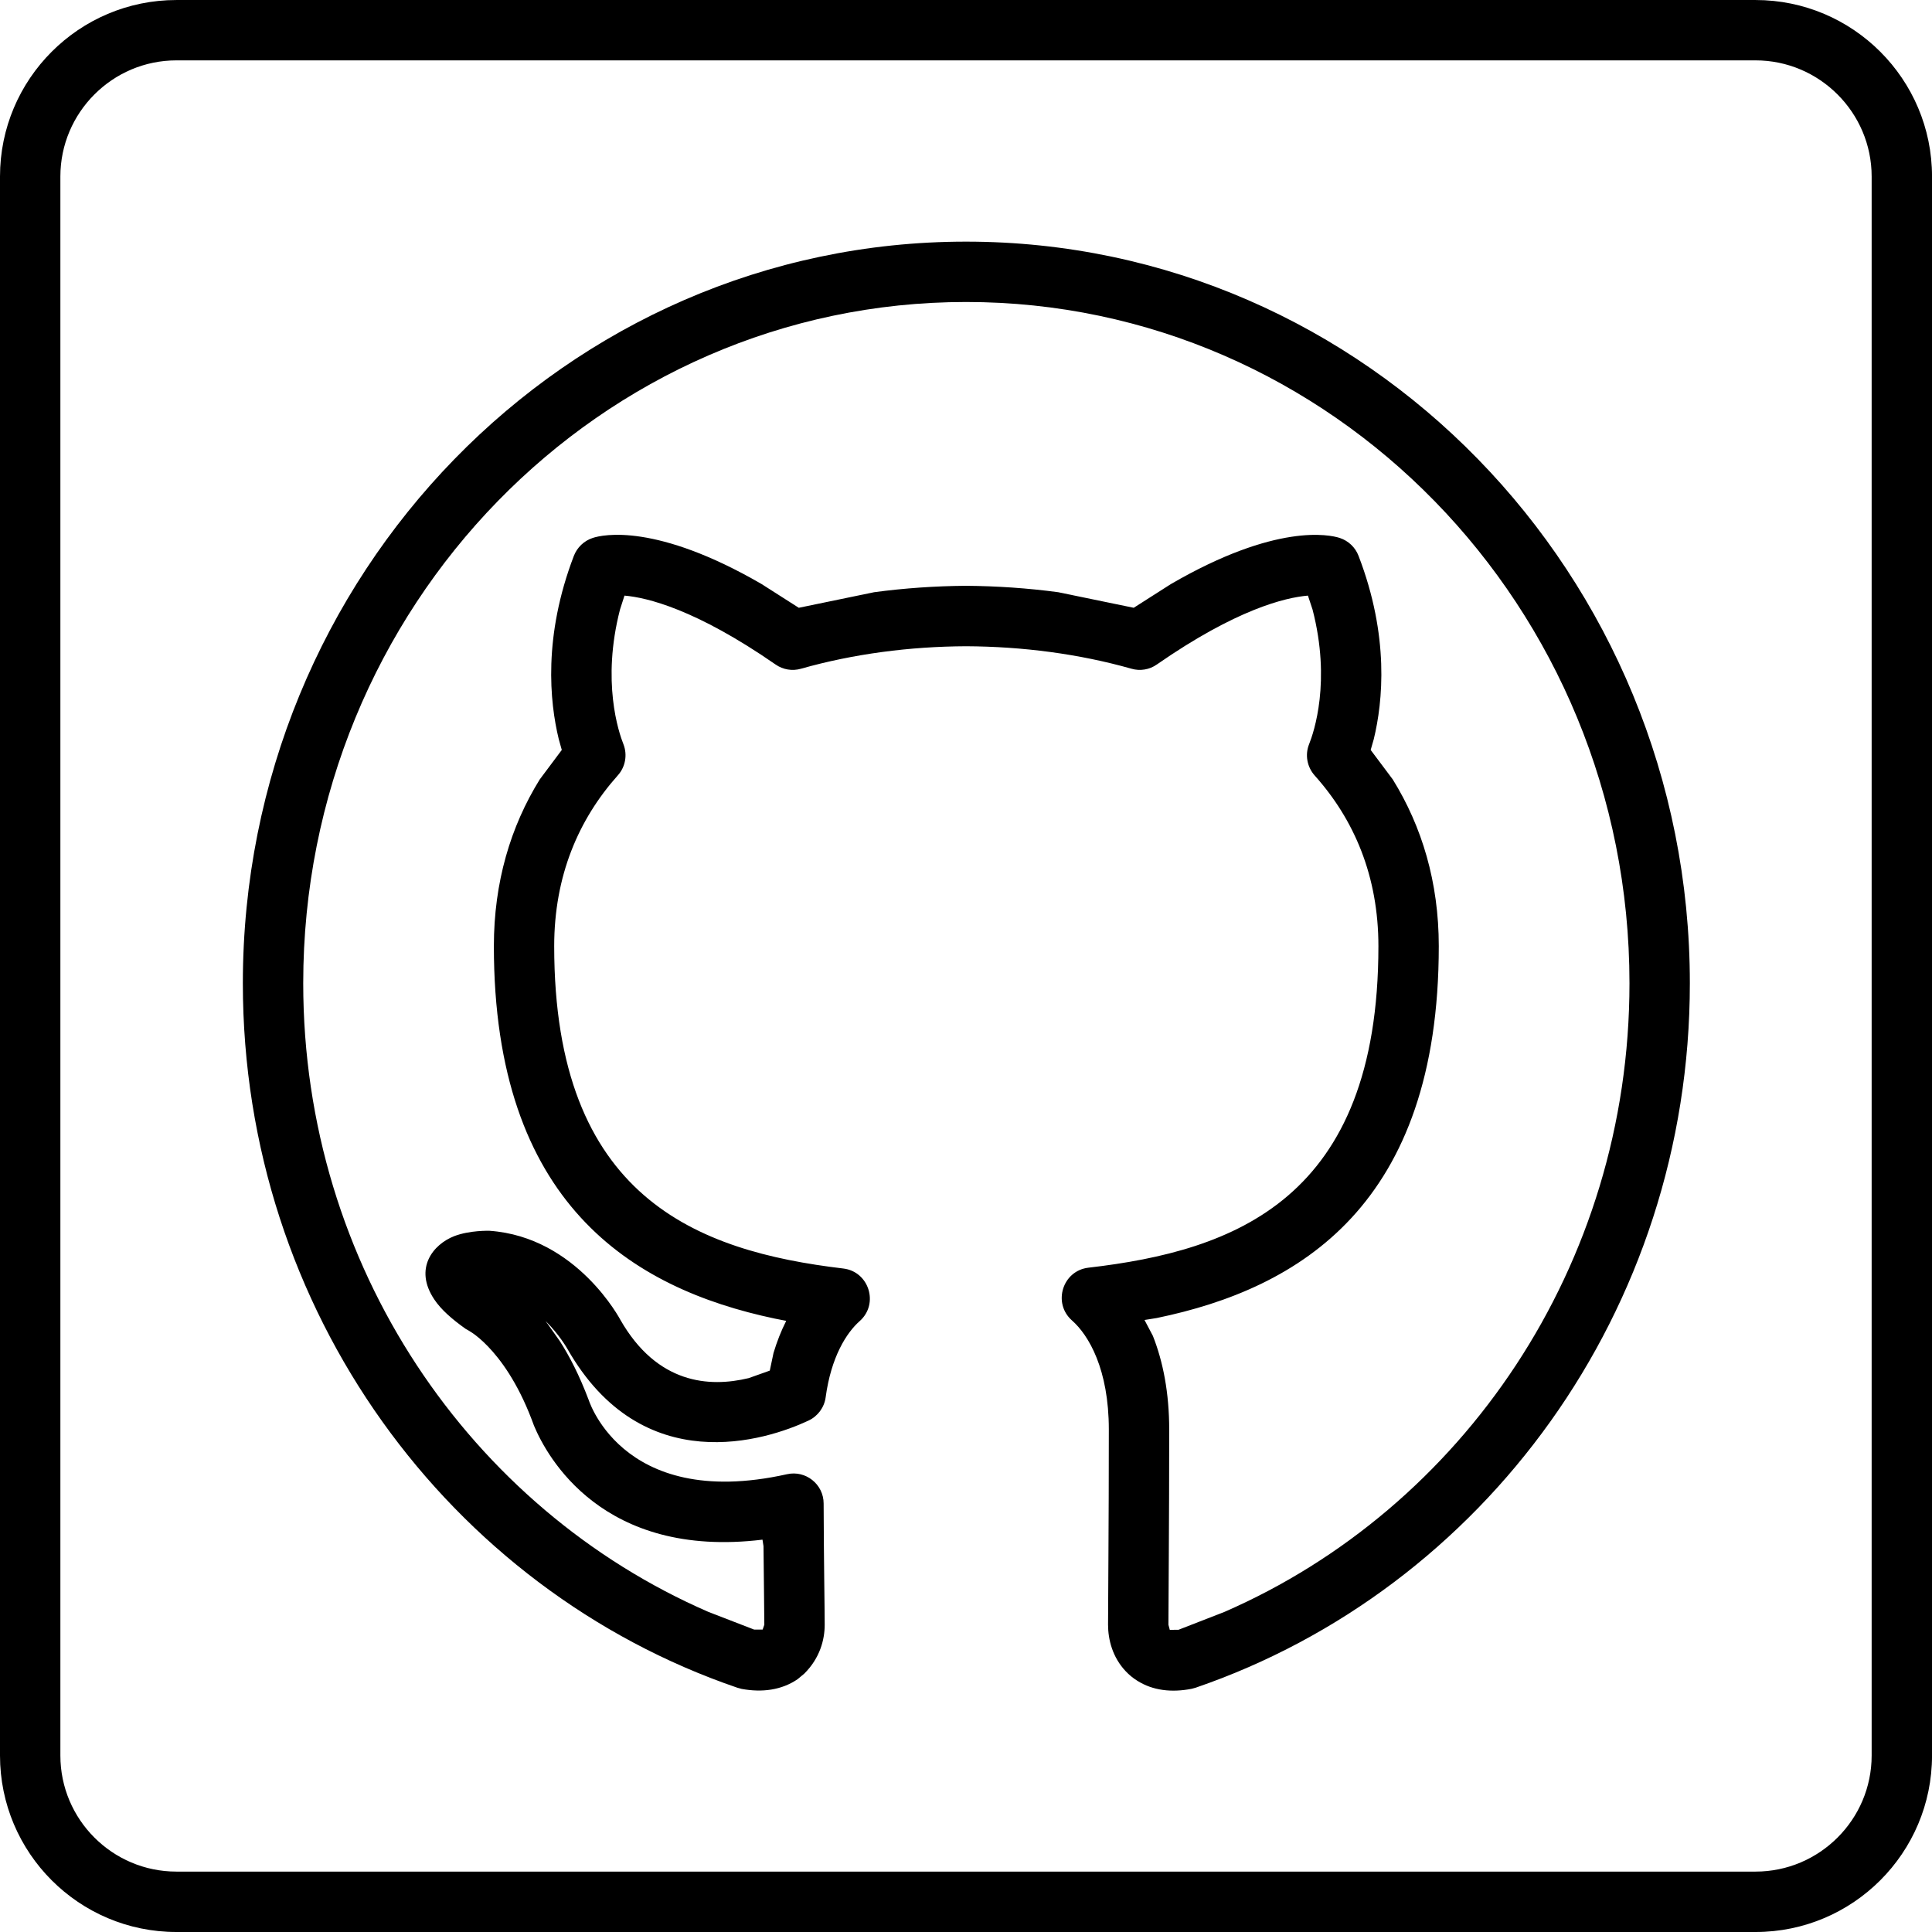
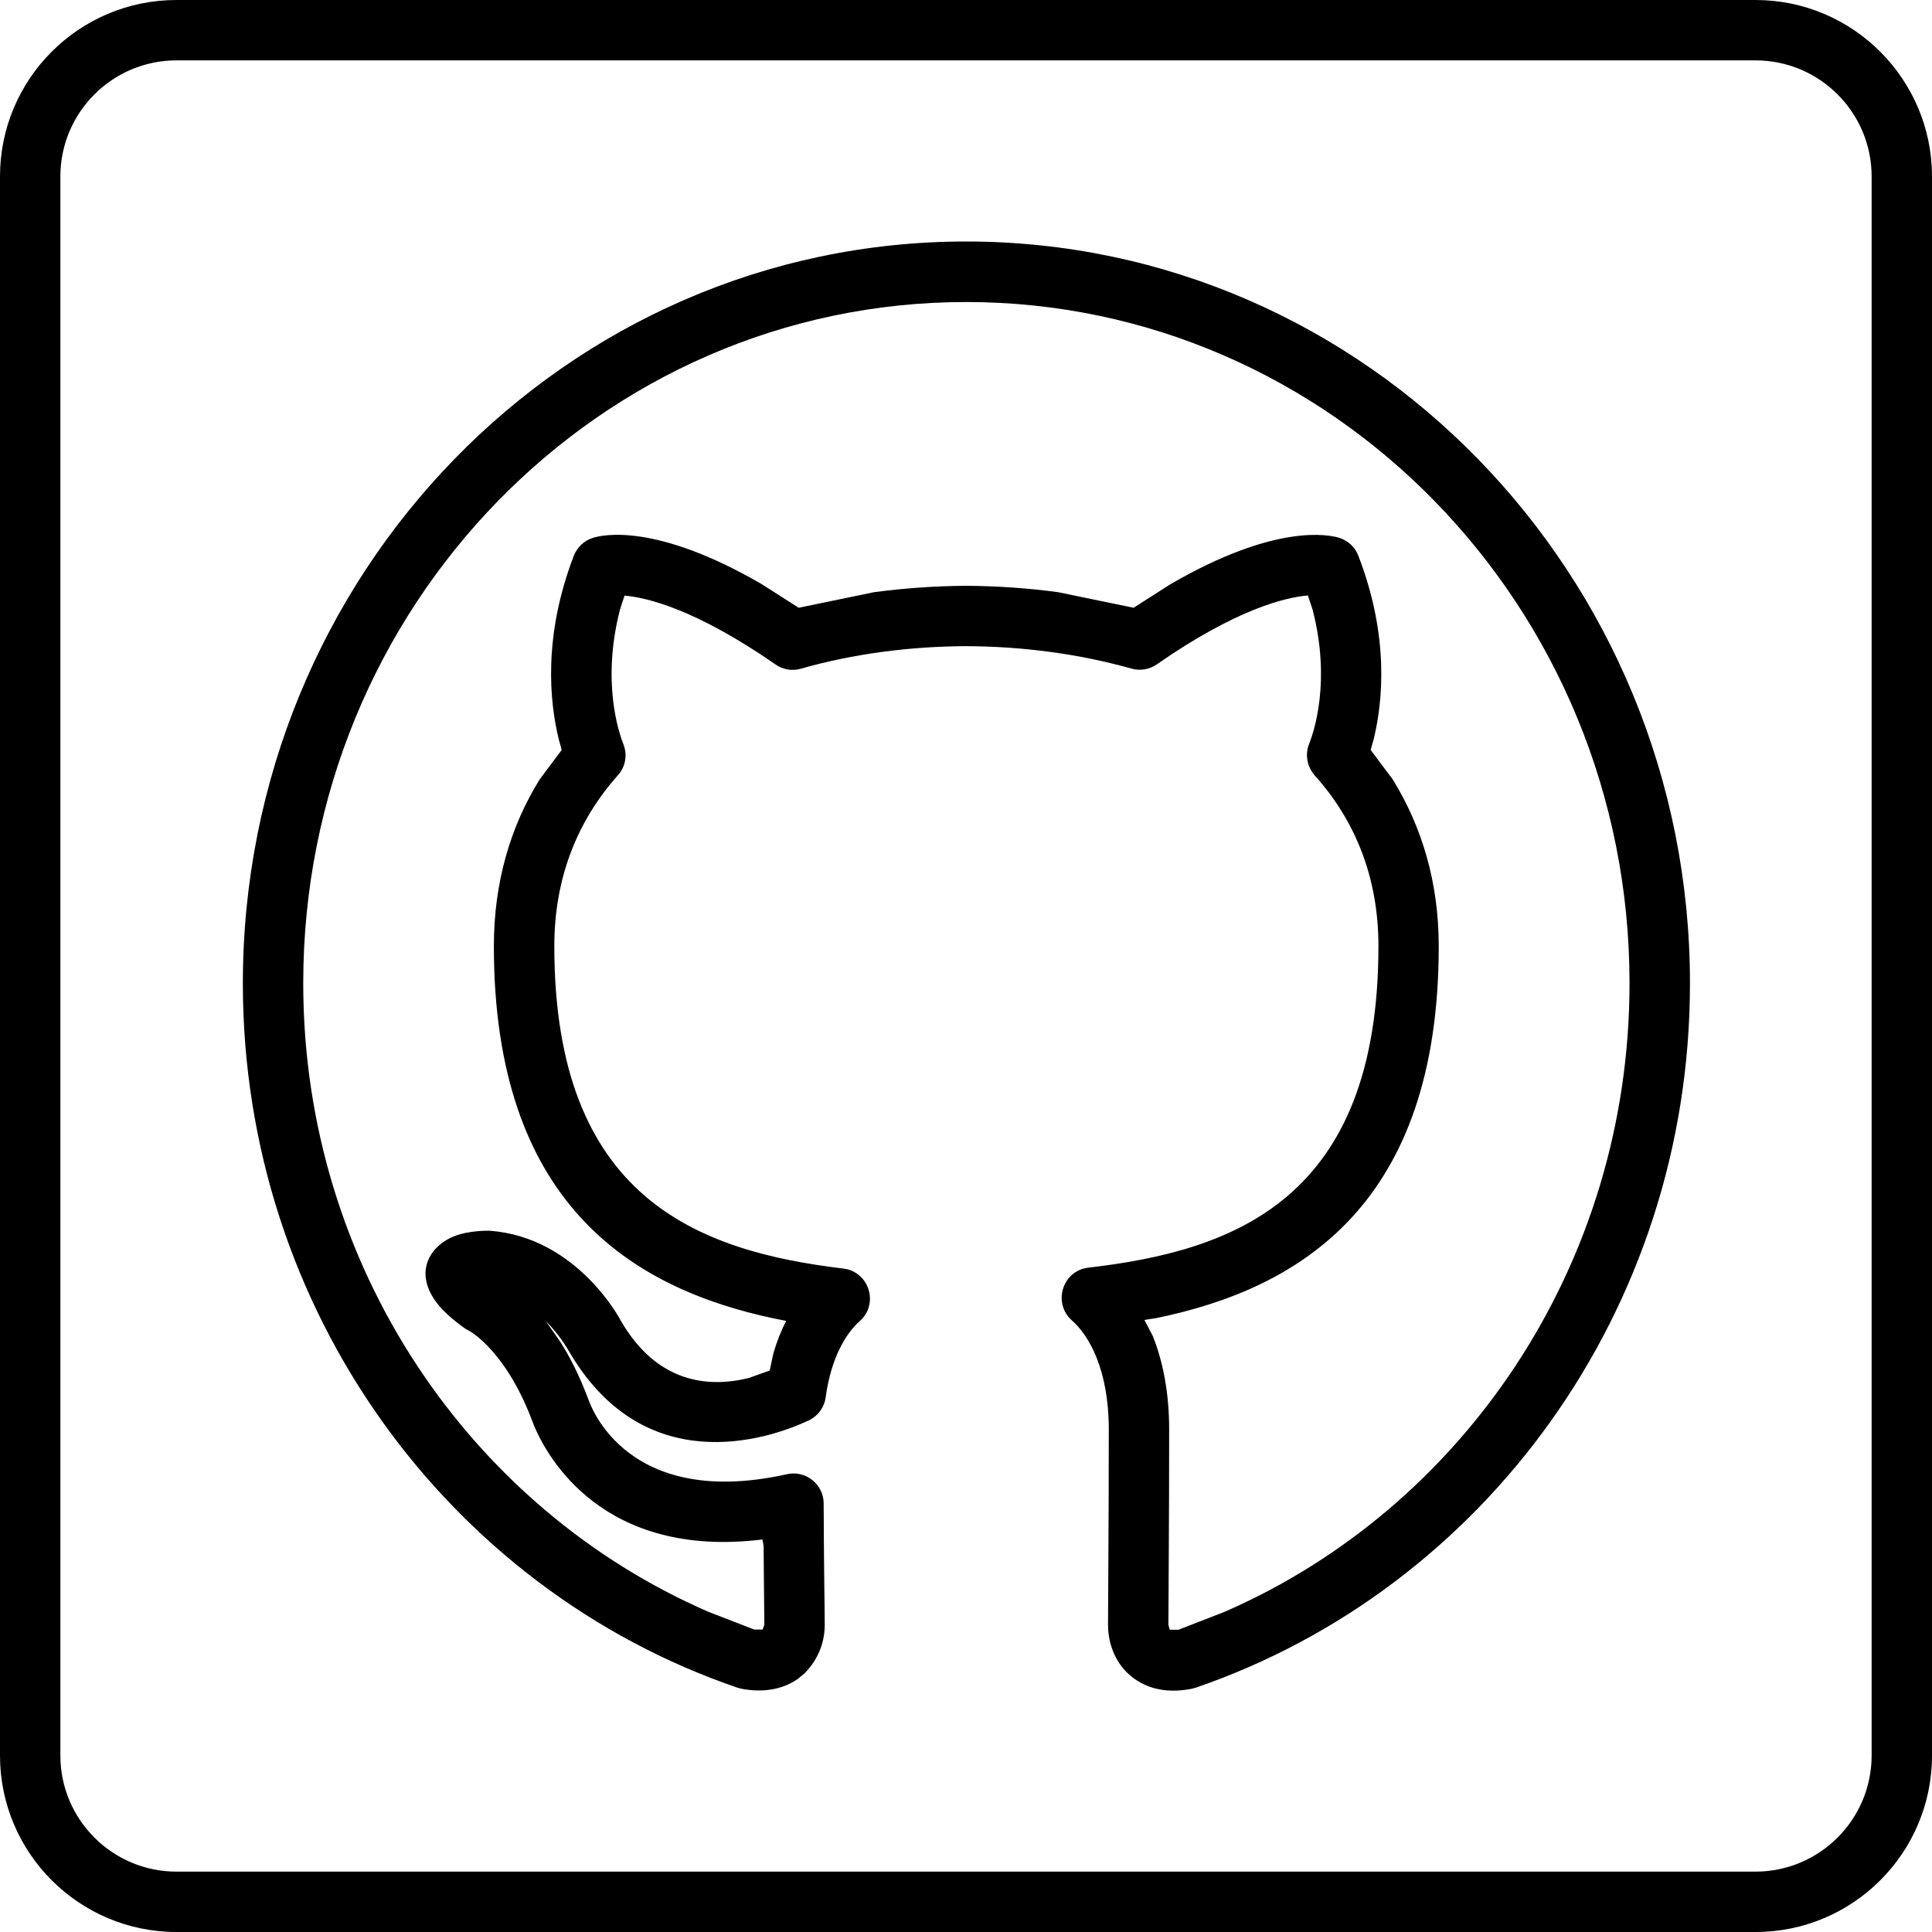
- <svg xmlns="http://www.w3.org/2000/svg" version="1.1" overflow="visible" width="32" height="32" viewBox="0 0 25.6 25.6" id="svg2" style="fill-rule:evenodd;stroke-width:0.501;stroke-linejoin:bevel;overflow:visible">
+ <svg xmlns="http://www.w3.org/2000/svg" overflow="visible" width="32" height="32" viewBox="0 0 25.6 25.6" fill-rule="evenodd" stroke-width=".501" stroke-linejoin="bevel">
  <defs id="defs4">
-     <marker id="DefaultArrow2" markerUnits="strokeWidth" viewBox="0 0 1 1" markerWidth="1" markerHeight="1" overflow="visible" orient="auto" style="overflow:visible">
-       <g transform="scale(0.00925926,0.00925926)" id="g7">
-         <path d="M -9,54 -9,-54 117,0 z" id="path9" />
+     <marker id="DefaultArrow2" viewBox="0 0 1 1" markerWidth="1" markerHeight="1" overflow="visible" orient="auto">
+       <g id="g7">
+         <path d="M-.083.5v-1l1.166.5z" id="path9" />
      </g>
    </marker>
-     <marker id="DefaultArrow3" markerUnits="strokeWidth" viewBox="0 0 1 1" markerWidth="1" markerHeight="1" overflow="visible" orient="auto" style="overflow:visible">
-       <g transform="scale(0.00925926,0.00925926)" id="g12">
-         <path d="M -27,54 -9,0 -27,-54 135,0 z" id="path14" />
+     <marker id="DefaultArrow3" viewBox="0 0 1 1" markerWidth="1" markerHeight="1" overflow="visible" orient="auto">
+       <g id="g12">
+         <path d="M-.25.5l.167-.5-.167-.5 1.5.5z" id="path14" />
      </g>
    </marker>
-     <marker id="DefaultArrow4" markerUnits="strokeWidth" viewBox="0 0 1 1" markerWidth="1" markerHeight="1" overflow="visible" orient="auto" style="overflow:visible">
-       <g transform="scale(0.00925926,0.00925926)" id="g17">
-         <path d="M -9,0 -9,-45 C -9,-51.708 2.808,-56.58 9,-54 L 117,-9 C 120.916,-7.369 126,-4.242 126,0 126,4.242 120.916,7.369 117,9 L 9,54 C 2.808,56.58 -9,51.708 -9,45 z" id="path19" />
+     <marker id="DefaultArrow4" viewBox="0 0 1 1" markerWidth="1" markerHeight="1" overflow="visible" orient="auto">
+       <g id="g17">
+         <path d="M-.083 0v-.417c0-.062.11-.107.166-.083l1 .417c.037.015.084.044.084.083 0 .04-.047.068-.084.083L.083.5C.026.524-.083.48-.083.417z" id="path19" />
      </g>
    </marker>
-     <marker id="DefaultArrow5" markerUnits="strokeWidth" viewBox="0 0 1 1" markerWidth="1" markerHeight="1" overflow="visible" orient="auto" style="overflow:visible">
-       <g transform="scale(0.00925926,0.00925926)" id="g22">
-         <path d="M -54,0 C -54,29.807 -29.807,54 0,54 29.807,54 54,29.807 54,0 54,-29.807 29.807,-54 0,-54 -29.807,-54 -54,-29.807 -54,0 z" id="path24" />
+     <marker id="DefaultArrow5" viewBox="0 0 1 1" markerWidth="1" markerHeight="1" overflow="visible" orient="auto">
+       <g id="g22">
+         <path d="M-.5 0c0 .276.224.5.5.5S.5.276.5 0 .276-.5 0-.5s-.5.224-.5.5z" id="path24" />
      </g>
    </marker>
-     <marker id="DefaultArrow6" markerUnits="strokeWidth" viewBox="0 0 1 1" markerWidth="1" markerHeight="1" overflow="visible" orient="auto" style="overflow:visible">
-       <g transform="scale(0.00925926,0.00925926)" id="g27">
-         <path d="M -63,0 0,63 63,0 0,-63 z" id="path29" />
+     <marker id="DefaultArrow6" viewBox="0 0 1 1" markerWidth="1" markerHeight="1" overflow="visible" orient="auto">
+       <g id="g27">
+         <path d="M-.583 0L0 .583.583 0 0-.583z" id="path29" />
      </g>
    </marker>
-     <marker id="DefaultArrow7" markerUnits="strokeWidth" viewBox="0 0 1 1" markerWidth="1" markerHeight="1" overflow="visible" orient="auto" style="overflow:visible">
-       <g transform="scale(0.00925926,0.00925926)" id="g32">
-         <path d="M 18,-54 108,-54 63,0 108,54 18,54 -36,0 z" id="path34" />
+     <marker id="DefaultArrow7" viewBox="0 0 1 1" markerWidth="1" markerHeight="1" overflow="visible" orient="auto">
+       <g id="g32">
+         <path d="M.167-.5H1L.583 0 1 .5H.167l-.5-.5z" id="path34" />
      </g>
    </marker>
-     <marker id="DefaultArrow8" markerUnits="strokeWidth" viewBox="0 0 1 1" markerWidth="1" markerHeight="1" overflow="visible" orient="auto" style="overflow:visible">
-       <g transform="scale(0.00925926,0.00925926)" id="g37">
-         <path d="M -36,0 18,-54 54,-54 18,-18 27,-18 63,-54 99,-54 63,-18 72,-18 108,-54 144,-54 90,0 144,54 108,54 72,18 63,18 99,54 63,54 27,18 18,18 54,54 18,54 z" id="path39" />
+     <marker id="DefaultArrow8" viewBox="0 0 1 1" markerWidth="1" markerHeight="1" overflow="visible" orient="auto">
+       <g id="g37">
+         <path d="M-.333 0l.5-.5H.5l-.333.333H.25L.583-.5h.334l-.334.333h.084L1-.5h.333l-.5.5.5.5H1L.667.167H.583L.917.5H.583L.25.167H.167L.5.5H.167z" id="path39" />
      </g>
    </marker>
-     <marker id="DefaultArrow9" markerUnits="strokeWidth" viewBox="0 0 1 1" markerWidth="1" markerHeight="1" overflow="visible" orient="auto" style="overflow:visible">
-       <g transform="scale(0.00925926,0.00925926)" id="g42">
-         <path d="M 0,45 -45,0 0,-45 45,0 z M 0,63 -63,0 0,-63 63,0 z" id="path44" />
+     <marker id="DefaultArrow9" viewBox="0 0 1 1" markerWidth="1" markerHeight="1" overflow="visible" orient="auto">
+       <g id="g42">
+         <path d="M0 .417L-.417 0 0-.417.417 0zm0 .166L-.583 0 0-.583.583 0z" id="path44" />
      </g>
    </marker>
    <filter id="StainedFilter" color-interpolation-filters="sRGB">
      <feBlend mode="multiply" in2="BackgroundImage" in="SourceGraphic" result="blend" id="feBlend47" />
      <feComposite in="blend" in2="SourceAlpha" operator="in" result="comp" id="feComposite49" />
    </filter>
    <filter id="BleachFilter" color-interpolation-filters="sRGB">
      <feBlend mode="screen" in2="BackgroundImage" in="SourceGraphic" result="blend" id="feBlend52" />
      <feComposite in="blend" in2="SourceAlpha" operator="in" result="comp" id="feComposite54" />
    </filter>
    <filter id="InvertTransparencyBitmapFilter" color-interpolation-filters="sRGB">
      <feComponentTransfer id="feComponentTransfer57">
-         <feFuncR type="gamma" amplitude="1.055" exponent=".417" offset="-0.055" id="feFuncR59" />
-         <feFuncG type="gamma" amplitude="1.055" exponent=".417" offset="-0.055" id="feFuncG61" />
-         <feFuncB type="gamma" amplitude="1.055" exponent=".417" offset="-0.055" id="feFuncB63" />
+         <feFuncR type="gamma" amplitude="1.055" exponent=".417" offset="-.055" id="feFuncR59" />
+         <feFuncG type="gamma" amplitude="1.055" exponent=".417" offset="-.055" id="feFuncG61" />
+         <feFuncB type="gamma" amplitude="1.055" exponent=".417" offset="-.055" id="feFuncB63" />
      </feComponentTransfer>
      <feComponentTransfer id="feComponentTransfer65">
        <feFuncR type="linear" slope="-1" intercept="1" id="feFuncR67" />
        <feFuncG type="linear" slope="-1" intercept="1" id="feFuncG69" />
        <feFuncB type="linear" slope="-1" intercept="1" id="feFuncB71" />
-         <feFuncA type="linear" slope="1" intercept="0" id="feFuncA73" />
+         <feFuncA type="linear" id="feFuncA73" />
      </feComponentTransfer>
      <feComponentTransfer id="feComponentTransfer75">
-         <feFuncR type="gamma" amplitude="1" exponent="2.4" offset="0" id="feFuncR77" />
-         <feFuncG type="gamma" amplitude="1" exponent="2.4" offset="0" id="feFuncG79" />
-         <feFuncB type="gamma" amplitude="1" exponent="2.4" offset="0" id="feFuncB81" />
+         <feFuncR type="gamma" exponent="2.4" id="feFuncR77" />
+         <feFuncG type="gamma" exponent="2.4" id="feFuncG79" />
+         <feFuncB type="gamma" exponent="2.4" id="feFuncB81" />
      </feComponentTransfer>
    </filter>
-     <radialGradient id="RadialGradient" gradientUnits="userSpaceOnUse" cx="0" cy="0" r="237.428" gradientTransform="matrix(0,-1,0.886054,0,172.174,122.358)">
+     <radialGradient id="RadialGradient" gradientUnits="userSpaceOnUse" cx="0" cy="0" r="237.428" gradientTransform="matrix(0 -1 .886 0 172.174 122.358)">
      <stop offset="0" stop-color="#473600" id="stop84" />
-       <stop offset="0.792" stop-color="#3d2f00" id="stop86" />
-       <stop offset="0.99" stop-color="#3a2c00" id="stop88" />
+       <stop offset=".792" stop-color="#3d2f00" id="stop86" />
+       <stop offset=".99" stop-color="#3a2c00" id="stop88" />
      <stop offset="1" stop-color="#3a2c00" id="stop90" />
    </radialGradient>
-     <radialGradient id="RadialGradient_1" gradientUnits="userSpaceOnUse" cx="0" cy="0" r="237.428" gradientTransform="matrix(0,-1,0.886054,0,170.916,119.88)">
+     <radialGradient id="RadialGradient_1" gradientUnits="userSpaceOnUse" cx="0" cy="0" r="237.428" gradientTransform="matrix(0 -1 .886 0 170.916 119.88)">
      <stop offset="0" stop-color="#553e00" id="stop93" />
-       <stop offset="0.792" stop-color="#403200" id="stop95" />
-       <stop offset="0.99" stop-color="#3b2b00" id="stop97" />
+       <stop offset=".792" stop-color="#403200" id="stop95" />
+       <stop offset=".99" stop-color="#3b2b00" id="stop97" />
      <stop offset="1" stop-color="#3b2b00" id="stop99" />
    </radialGradient>
-     <radialGradient id="RadialGradient_2" gradientUnits="userSpaceOnUse" cx="0" cy="0" r="237.428" gradientTransform="matrix(0,-1,0.886054,0,169.66,117.403)">
+     <radialGradient id="RadialGradient_2" gradientUnits="userSpaceOnUse" cx="0" cy="0" r="237.428" gradientTransform="matrix(0 -1 .886 0 169.66 117.403)">
      <stop offset="0" stop-color="#634700" id="stop102" />
-       <stop offset="0.792" stop-color="#443400" id="stop104" />
-       <stop offset="0.99" stop-color="#3c2a00" id="stop106" />
+       <stop offset=".792" stop-color="#443400" id="stop104" />
+       <stop offset=".99" stop-color="#3c2a00" id="stop106" />
      <stop offset="1" stop-color="#3c2a00" id="stop108" />
    </radialGradient>
-     <radialGradient id="RadialGradient_3" gradientUnits="userSpaceOnUse" cx="0" cy="0" r="237.428" gradientTransform="matrix(0,-1,0.886054,0,168.403,114.925)">
+     <radialGradient id="RadialGradient_3" gradientUnits="userSpaceOnUse" cx="0" cy="0" r="237.428" gradientTransform="matrix(0 -1 .886 0 168.403 114.925)">
      <stop offset="0" stop-color="#724f00" id="stop111" />
-       <stop offset="0.792" stop-color="#473600" id="stop113" />
-       <stop offset="0.99" stop-color="#3c2900" id="stop115" />
+       <stop offset=".792" stop-color="#473600" id="stop113" />
+       <stop offset=".99" stop-color="#3c2900" id="stop115" />
      <stop offset="1" stop-color="#3c2900" id="stop117" />
    </radialGradient>
-     <radialGradient id="RadialGradient_4" gradientUnits="userSpaceOnUse" cx="0" cy="0" r="237.428" gradientTransform="matrix(0,-1,0.886054,0,167.146,112.448)">
+     <radialGradient id="RadialGradient_4" gradientUnits="userSpaceOnUse" cx="0" cy="0" r="237.428" gradientTransform="matrix(0 -1 .886 0 167.146 112.448)">
      <stop offset="0" stop-color="#805800" id="stop120" />
-       <stop offset="0.792" stop-color="#4b3800" id="stop122" />
-       <stop offset="0.99" stop-color="#3d2800" id="stop124" />
+       <stop offset=".792" stop-color="#4b3800" id="stop122" />
+       <stop offset=".99" stop-color="#3d2800" id="stop124" />
      <stop offset="1" stop-color="#3d2800" id="stop126" />
    </radialGradient>
-     <radialGradient id="RadialGradient_5" gradientUnits="userSpaceOnUse" cx="0" cy="0" r="237.428" gradientTransform="matrix(0,-1,0.886054,0,165.889,109.97)">
+     <radialGradient id="RadialGradient_5" gradientUnits="userSpaceOnUse" cx="0" cy="0" r="237.428" gradientTransform="matrix(0 -1 .886 0 165.889 109.97)">
      <stop offset="0" stop-color="#8e6000" id="stop129" />
-       <stop offset="0.792" stop-color="#4e3b00" id="stop131" />
-       <stop offset="0.99" stop-color="#3e2700" id="stop133" />
+       <stop offset=".792" stop-color="#4e3b00" id="stop131" />
+       <stop offset=".99" stop-color="#3e2700" id="stop133" />
      <stop offset="1" stop-color="#3e2700" id="stop135" />
    </radialGradient>
-     <radialGradient id="RadialGradient_6" gradientUnits="userSpaceOnUse" cx="0" cy="0" r="237.428" gradientTransform="matrix(0,-1,0.886054,0,164.632,107.493)">
+     <radialGradient id="RadialGradient_6" gradientUnits="userSpaceOnUse" cx="0" cy="0" r="237.428" gradientTransform="matrix(0 -1 .886 0 164.632 107.493)">
      <stop offset="0" stop-color="#9c6900" id="stop138" />
-       <stop offset="0.792" stop-color="#523d00" id="stop140" />
-       <stop offset="0.99" stop-color="#3f2600" id="stop142" />
+       <stop offset=".792" stop-color="#523d00" id="stop140" />
+       <stop offset=".99" stop-color="#3f2600" id="stop142" />
      <stop offset="1" stop-color="#3f2600" id="stop144" />
    </radialGradient>
-     <linearGradient id="LinearGradient" gradientUnits="userSpaceOnUse" x1="0" y1="0" x2="42.75" y2="36.75" gradientTransform="translate(218.601,165.399)">
+     <linearGradient id="LinearGradient" gradientUnits="userSpaceOnUse" x2="42.75" y2="36.75" gradientTransform="translate(218.601 165.399)">
      <stop offset="0" stop-color="#5c5c5c" id="stop147" />
-       <stop offset="1" stop-color="#000000" id="stop149" />
+       <stop offset="1" id="stop149" />
    </linearGradient>
-     <linearGradient id="LinearGradient_1" gradientUnits="userSpaceOnUse" x1="0" y1="0" x2="-9.672" y2="-141.858" gradientTransform="translate(181.122,157.792)">
-       <stop offset="0" stop-color="#ffffff" id="stop152" />
+     <linearGradient id="LinearGradient_1" gradientUnits="userSpaceOnUse" x2="-9.672" y2="-141.858" gradientTransform="translate(181.122 157.792)">
+       <stop offset="0" stop-color="#fff" id="stop152" />
      <stop offset="1" stop-color="#cfd1d2" id="stop154" />
    </linearGradient>
-     <linearGradient id="LinearGradient_2" gradientUnits="userSpaceOnUse" x1="0" y1="0" x2="69.75" y2="-189.75" gradientTransform="translate(259.851,172.899)">
+     <linearGradient id="LinearGradient_2" gradientUnits="userSpaceOnUse" x2="69.75" y2="-189.75" gradientTransform="translate(259.851 172.899)">
      <stop offset="0" stop-color="#b5b5b5" id="stop157" />
-       <stop offset="1" stop-color="#000000" id="stop159" />
+       <stop offset="1" id="stop159" />
    </linearGradient>
-     <linearGradient id="LinearGradient_3" gradientUnits="userSpaceOnUse" x1="0" y1="0" x2="-51.527" y2="-64.41" gradientTransform="translate(204.11,87.059)">
+     <linearGradient id="LinearGradient_3" gradientUnits="userSpaceOnUse" x2="-51.527" y2="-64.41" gradientTransform="translate(204.11 87.059)">
      <stop offset="0" stop-color="#df9000" id="stop162" />
-       <stop offset="0.73" stop-color="#7f5200" id="stop164" />
-       <stop offset="0.99" stop-color="#3f2600" id="stop166" />
+       <stop offset=".73" stop-color="#7f5200" id="stop164" />
+       <stop offset=".99" stop-color="#3f2600" id="stop166" />
      <stop offset="1" stop-color="#3f2600" id="stop168" />
    </linearGradient>
-     <linearGradient id="LinearGradient_4" gradientUnits="userSpaceOnUse" x1="0" y1="0" x2="19.041" y2="85.19" gradientTransform="translate(199.945,96.333)">
+     <linearGradient id="LinearGradient_4" gradientUnits="userSpaceOnUse" x2="19.041" y2="85.19" gradientTransform="translate(199.945 96.333)">
      <stop offset="0" stop-color="#ba7d00" id="stop171" />
-       <stop offset="0.792" stop-color="#7f5200" id="stop173" />
-       <stop offset="0.99" stop-color="#3f2600" id="stop175" />
+       <stop offset=".792" stop-color="#7f5200" id="stop173" />
+       <stop offset=".99" stop-color="#3f2600" id="stop175" />
      <stop offset="1" stop-color="#3f2600" id="stop177" />
    </linearGradient>
-     <linearGradient id="LinearGradient_5" gradientUnits="userSpaceOnUse" x1="0" y1="0" x2="-1.007" y2="-63.536" gradientTransform="translate(129.134,111.014)">
+     <linearGradient id="LinearGradient_5" gradientUnits="userSpaceOnUse" x2="-1.007" y2="-63.536" gradientTransform="translate(129.134 111.014)">
      <stop offset="0" stop-color="#df9000" id="stop180" />
-       <stop offset="0.792" stop-color="#7f5200" id="stop182" />
-       <stop offset="0.99" stop-color="#3f2600" id="stop184" />
+       <stop offset=".792" stop-color="#7f5200" id="stop182" />
+       <stop offset=".99" stop-color="#3f2600" id="stop184" />
      <stop offset="1" stop-color="#3f2600" id="stop186" />
    </linearGradient>
-     <linearGradient id="LinearGradient_6" gradientUnits="userSpaceOnUse" x1="0" y1="0" x2="15.098" y2="58.375" gradientTransform="translate(129.286,104.867)">
+     <linearGradient id="LinearGradient_6" gradientUnits="userSpaceOnUse" x2="15.098" y2="58.375" gradientTransform="translate(129.286 104.867)">
      <stop offset="0" stop-color="#df9000" id="stop189" />
-       <stop offset="0.792" stop-color="#7f5200" id="stop191" />
-       <stop offset="0.99" stop-color="#3f2600" id="stop193" />
+       <stop offset=".792" stop-color="#7f5200" id="stop191" />
+       <stop offset=".99" stop-color="#3f2600" id="stop193" />
      <stop offset="1" stop-color="#3f2600" id="stop195" />
    </linearGradient>
-     <radialGradient id="RadialGradient_7" gradientUnits="userSpaceOnUse" cx="0" cy="0" r="38.717" gradientTransform="matrix(0.6973553,-0.7167256,1.231915,1.198621,183.351,196.899)">
+     <radialGradient id="RadialGradient_7" gradientUnits="userSpaceOnUse" cx="0" cy="0" r="38.717" gradientTransform="matrix(.697 -.717 1.232 1.199 183.351 196.899)">
      <stop offset="0" stop-color="#6b4c29" id="stop198" />
      <stop offset="1" stop-color="#a57348" id="stop200" />
    </radialGradient>
-     <radialGradient id="RadialGradient_8" gradientUnits="userSpaceOnUse" cx="0" cy="0" r="120.999" gradientTransform="matrix(0,-1,0.973942,0,134.346,314.993)">
+     <radialGradient id="RadialGradient_8" gradientUnits="userSpaceOnUse" cx="0" cy="0" r="120.999" gradientTransform="matrix(0 -1 .974 0 134.346 314.993)">
      <stop offset="0" stop-color="#e0bf9e" id="stop203" />
-       <stop offset="1.68539006263018E-02" stop-color="#e0bf9e" id="stop205" />
-       <stop offset="0.202" stop-color="#e6b891" id="stop207" />
+       <stop offset=".017" stop-color="#e0bf9e" id="stop205" />
+       <stop offset=".202" stop-color="#e6b891" id="stop207" />
      <stop offset="1" stop-color="#7b5d39" id="stop209" />
    </radialGradient>
-     <radialGradient id="RadialGradient_9" gradientUnits="userSpaceOnUse" cx="0" cy="0" r="87.054" gradientTransform="matrix(-0.01429027,-0.9998979,1.206137,-0.01723778,146.601,370.899)">
+     <radialGradient id="RadialGradient_9" gradientUnits="userSpaceOnUse" cx="0" cy="0" r="87.054" gradientTransform="matrix(-.014 -1 1.206 -.017 146.601 370.899)">
      <stop offset="0" stop-color="#9a9a9a" id="stop212" />
      <stop offset="1" stop-color="#313131" id="stop214" />
    </radialGradient>
-     <linearGradient id="LinearGradient_7" gradientUnits="userSpaceOnUse" x1="0" y1="0" x2="-54" y2="-87" gradientTransform="translate(213.351,257.649)">
+     <linearGradient id="LinearGradient_7" gradientUnits="userSpaceOnUse" x2="-54" y2="-87" gradientTransform="translate(213.351 257.649)">
      <stop offset="0" stop-color="#484848" id="stop217" />
-       <stop offset="1" stop-color="#000000" id="stop219" />
+       <stop offset="1" id="stop219" />
    </linearGradient>
-     <linearGradient id="LinearGradient_8" gradientUnits="userSpaceOnUse" x1="0" y1="0" x2="10.5" y2="-85.5" gradientTransform="translate(133.101,343.149)">
+     <linearGradient id="LinearGradient_8" gradientUnits="userSpaceOnUse" x2="10.5" y2="-85.5" gradientTransform="translate(133.101 343.149)">
      <stop offset="0" stop-color="#8d8d8d" id="stop222" />
-       <stop offset="1" stop-color="#000000" id="stop224" />
+       <stop offset="1" id="stop224" />
    </linearGradient>
-     <linearGradient id="LinearGradient_9" gradientUnits="userSpaceOnUse" x1="0" y1="0" x2="3.6" y2="-129" gradientTransform="translate(239.24,380.259)">
-       <stop offset="0" stop-color="#ffffff" id="stop227" />
-       <stop offset="1" stop-color="#000000" id="stop229" />
+     <linearGradient id="LinearGradient_9" gradientUnits="userSpaceOnUse" x2="3.6" y2="-129" gradientTransform="translate(239.24 380.259)">
+       <stop offset="0" stop-color="#fff" id="stop227" />
+       <stop offset="1" id="stop229" />
    </linearGradient>
-     <linearGradient id="LinearGradient_10" gradientUnits="userSpaceOnUse" x1="0" y1="0" x2="108" y2="-33.75" gradientTransform="translate(115.007,352.336)">
-       <stop offset="0" stop-color="#ffffff" id="stop232" />
-       <stop offset="1" stop-color="#000000" id="stop234" />
+     <linearGradient id="LinearGradient_10" gradientUnits="userSpaceOnUse" x2="108" y2="-33.75" gradientTransform="translate(115.007 352.336)">
+       <stop offset="0" stop-color="#fff" id="stop232" />
+       <stop offset="1" id="stop234" />
    </linearGradient>
-     <linearGradient id="LinearGradient_11" gradientUnits="userSpaceOnUse" x1="0" y1="0" x2="-51.527" y2="-64.41" gradientTransform="translate(226.61,87.059)">
+     <linearGradient id="LinearGradient_11" gradientUnits="userSpaceOnUse" x2="-51.527" y2="-64.41" gradientTransform="translate(226.61 87.059)">
      <stop offset="0" stop-color="#df9000" id="stop237" />
-       <stop offset="0.73" stop-color="#7f5200" id="stop239" />
-       <stop offset="0.99" stop-color="#3f2600" id="stop241" />
+       <stop offset=".73" stop-color="#7f5200" id="stop239" />
+       <stop offset=".99" stop-color="#3f2600" id="stop241" />
      <stop offset="1" stop-color="#3f2600" id="stop243" />
    </linearGradient>
  </defs>
-   <g id="g3696" transform="matrix(0.6405045,0,0,0.6403152,0,25.6)">
-     <path id="path3698" d="M 23.527,-5.2 C 23.437,-5.256 23.359,-5.321 23.289,-5.395 23.014,-5.685 22.923,-6.054 22.923,-6.358 22.923,-6.841 22.939,-8.429 22.939,-10.398 22.939,-11.642 22.525,-12.349 22.175,-12.657 21.772,-13.015 21.982,-13.685 22.516,-13.747 25.53,-14.096 28.516,-15.158 28.516,-20.401 28.516,-21.85 28.015,-23.02 27.197,-23.933 27.039,-24.111 26.994,-24.363 27.083,-24.583 27.181,-24.828 27.539,-25.877 27.154,-27.365 L 27.058,-27.655 C 26.588,-27.615 25.579,-27.373 23.933,-26.23 23.78,-26.122 23.587,-26.09 23.407,-26.142 22.325,-26.449 21.154,-26.602 19.985,-26.607 18.824,-26.602 17.657,-26.45 16.571,-26.142 16.391,-26.09 16.198,-26.122 16.045,-26.229 14.395,-27.373 13.386,-27.615 12.919,-27.655 L 12.826,-27.365 C 12.443,-25.877 12.799,-24.826 12.898,-24.578 12.983,-24.359 12.938,-24.109 12.781,-23.935 11.965,-23.02 11.465,-21.85 11.465,-20.401 11.465,-15.193 14.421,-14.09 17.446,-13.73 17.978,-13.667 18.188,-12.999 17.785,-12.642 17.51,-12.399 17.194,-11.899 17.081,-11.066 17.053,-10.856 16.919,-10.674 16.728,-10.584 15.86,-10.176 13.294,-9.34 11.739,-12.066 11.732,-12.077 11.575,-12.357 11.287,-12.644 L 11.582,-12.227 C 11.784,-11.911 11.985,-11.522 12.177,-11.014 12.14,-11.146 12.784,-8.693 16.28,-9.473 16.668,-9.561 17.039,-9.265 17.039,-8.867 17.043,-7.666 17.061,-6.681 17.061,-6.358 17.061,-6.046 16.961,-5.668 16.64,-5.348 L 16.5,-5.231 C 16.17,-5.006 15.767,-4.952 15.341,-5.031 L 15.254,-5.055 C 9.304,-7.089 5.024,-12.854 5.024,-19.633 5.024,-28.091 11.707,-34.98 19.985,-34.98 28.262,-34.98 34.959,-28.093 34.959,-19.633 34.959,-12.854 30.681,-7.096 24.734,-5.055 L 24.653,-5.033 C 24.242,-4.952 23.85,-4.995 23.527,-5.2 z M 24.38,-6.254 25.331,-6.624 C 30.247,-8.767 33.71,-13.775 33.71,-19.633 33.71,-27.432 27.544,-33.731 19.985,-33.731 12.428,-33.731 6.273,-27.433 6.273,-19.633 6.273,-13.775 9.737,-8.762 14.655,-6.624 L 15.602,-6.258 15.777,-6.258 15.812,-6.358 C 15.812,-6.628 15.802,-7.187 15.795,-7.985 L 15.774,-8.119 C 12.463,-7.717 11.314,-9.838 11.047,-10.478 L 10.998,-10.609 C 10.41,-12.147 9.6,-12.49 9.722,-12.43 L 9.635,-12.48 C 9.354,-12.679 9.124,-12.879 8.983,-13.092 8.556,-13.733 8.961,-14.23 9.397,-14.4 9.719,-14.523 10.11,-14.511 10.125,-14.511 11.947,-14.383 12.844,-12.647 12.833,-12.67 13.592,-11.341 14.671,-11.264 15.489,-11.462 L 15.925,-11.617 16.002,-11.982 C 16.072,-12.214 16.155,-12.429 16.265,-12.647 L 16.027,-12.694 C 13.061,-13.32 10.217,-15.088 10.217,-20.401 10.217,-21.724 10.563,-22.877 11.166,-23.851 L 11.622,-24.461 11.559,-24.686 C 11.372,-25.456 11.234,-26.812 11.872,-28.478 11.94,-28.653 12.082,-28.789 12.261,-28.848 12.471,-28.918 13.574,-29.159 15.754,-27.895 L 16.525,-27.403 18.083,-27.725 C 18.713,-27.81 19.349,-27.853 19.983,-27.858 20.623,-27.853 21.262,-27.81 21.893,-27.725 L 23.454,-27.403 24.222,-27.893 C 26.4,-29.159 27.506,-28.916 27.717,-28.848 27.895,-28.789 28.038,-28.654 28.105,-28.478 28.746,-26.813 28.608,-25.457 28.42,-24.684 L 28.356,-24.461 28.813,-23.851 C 29.416,-22.877 29.765,-21.724 29.765,-20.401 29.765,-15.053 26.893,-13.317 23.928,-12.705 L 23.677,-12.665 23.85,-12.337 C 24.062,-11.802 24.188,-11.154 24.188,-10.398 24.188,-8.429 24.172,-6.841 24.172,-6.358 L 24.2,-6.253 24.38,-6.254 z" style="fill:#000000;fill-opacity:1;fill-rule:evenodd;stroke:none" />
-     <path id="path3700" d="M 0,-3.652 0,-36.328 C 0,-38.343 1.635,-39.98 3.65,-39.98 L 36.318,-39.98 C 38.332,-39.98 39.969,-38.343 39.969,-36.328 L 39.969,-3.652 C 39.969,-1.636 38.332,0 36.318,0 L 3.65,0 C 1.635,0 0,-1.636 0,-3.652 z M 38.72,-3.652 38.72,-36.328 C 38.72,-37.651 37.64,-38.731 36.318,-38.731 L 3.65,-38.731 C 2.326,-38.731 1.249,-37.651 1.249,-36.328 L 1.249,-3.652 C 1.249,-2.327 2.326,-1.25 3.65,-1.25 L 36.318,-1.25 C 37.64,-1.25 38.72,-2.327 38.72,-3.652 z" style="fill:#000000;fill-opacity:1;fill-rule:evenodd;stroke:none" />
+   <g id="g3696" fill-rule="evenodd">
+     <path id="path3698" d="M15.07 22.27c-.058-.036-.108-.077-.153-.124-.176-.186-.235-.423-.235-.617 0-.31.01-1.327.01-2.588 0-.797-.265-1.25-.49-1.446-.257-.23-.123-.66.22-.698 1.93-.224 3.843-.904 3.843-4.26 0-.93-.32-1.678-.845-2.263-.1-.114-.13-.275-.074-.416.063-.157.293-.83.046-1.782l-.062-.186c-.3.026-.947.18-2 .912-.1.07-.222.09-.338.057-.693-.195-1.443-.294-2.19-.297-.745.003-1.493.1-2.188.298-.115.034-.24.014-.337-.055-1.057-.733-1.703-.887-2.002-.913l-.06.186c-.245.952-.017 1.626.046 1.785.055.14.027.3-.074.41-.522.587-.842 1.336-.842 2.264 0 3.335 1.893 4.04 3.83 4.272.34.04.476.467.218.695-.176.156-.38.476-.452 1.01-.018.134-.103.25-.226.308-.555.26-2.2.797-3.195-.95-.006-.006-.106-.185-.29-.37l.188.268c.13.203.258.452.38.777-.022-.084.39 1.486 2.63.987.248-.056.486.134.486.388.002.77.014 1.4.014 1.607 0 .2-.064.44-.27.646l-.09.074c-.21.144-.47.18-.742.128l-.056-.015C5.96 21.06 3.218 17.37 3.218 13.03c0-5.417 4.28-9.83 9.583-9.83 5.302 0 9.592 4.412 9.592 9.83 0 4.34-2.74 8.027-6.55 9.333l-.052.014c-.263.052-.514.025-.72-.106zm.545-.675l.61-.237c3.148-1.37 5.367-4.578 5.367-8.33 0-4.993-3.95-9.026-8.79-9.026-4.842 0-8.784 4.032-8.784 9.027 0 3.75 2.22 6.96 5.368 8.328l.607.235h.112l.023-.064c0-.174-.007-.532-.01-1.043l-.015-.086c-2.12.26-2.856-1.1-3.027-1.51l-.032-.083c-.377-.985-.895-1.205-.817-1.166l-.056-.03c-.18-.128-.326-.256-.417-.393-.273-.41-.014-.73.266-.837.205-.08.455-.072.465-.072 1.167.082 1.742 1.194 1.734 1.18.486.85 1.177.9 1.7.772l.28-.1.05-.232c.044-.15.097-.286.168-.426l-.153-.03c-1.9-.4-3.72-1.533-3.72-4.935 0-.847.22-1.585.607-2.21l.292-.39-.04-.144c-.12-.493-.21-1.36.2-2.428.044-.112.134-.2.25-.237.134-.044.84-.2 2.236.61l.494.315.998-.206c.404-.054.81-.082 1.217-.085.41.003.82.03 1.223.085l1 .206.49-.313c1.396-.81 2.104-.655 2.24-.612.114.038.206.124.248.237.412 1.066.324 1.934.203 2.43l-.04.142.292.39c.386.625.61 1.363.61 2.21 0 3.424-1.84 4.536-3.74 4.928l-.16.025.11.21c.137.343.218.758.218 1.242 0 1.26-.01 2.278-.01 2.587l.017.066h.115z" />
+     <path id="path3700" d="M0 23.262V2.338C0 1.048 1.047 0 2.338 0h20.924c1.29 0 2.338 1.05 2.338 2.338v20.924c0 1.29-1.048 2.338-2.338 2.338H2.338C1.048 25.6 0 24.552 0 23.262zm24.8 0V2.338C24.8 1.49 24.11.8 23.262.8H2.338C1.49.8.8 1.49.8 2.338v20.924c0 .848.69 1.538 1.538 1.538h20.924c.847 0 1.538-.69 1.538-1.538z" />
  </g>
</svg>
